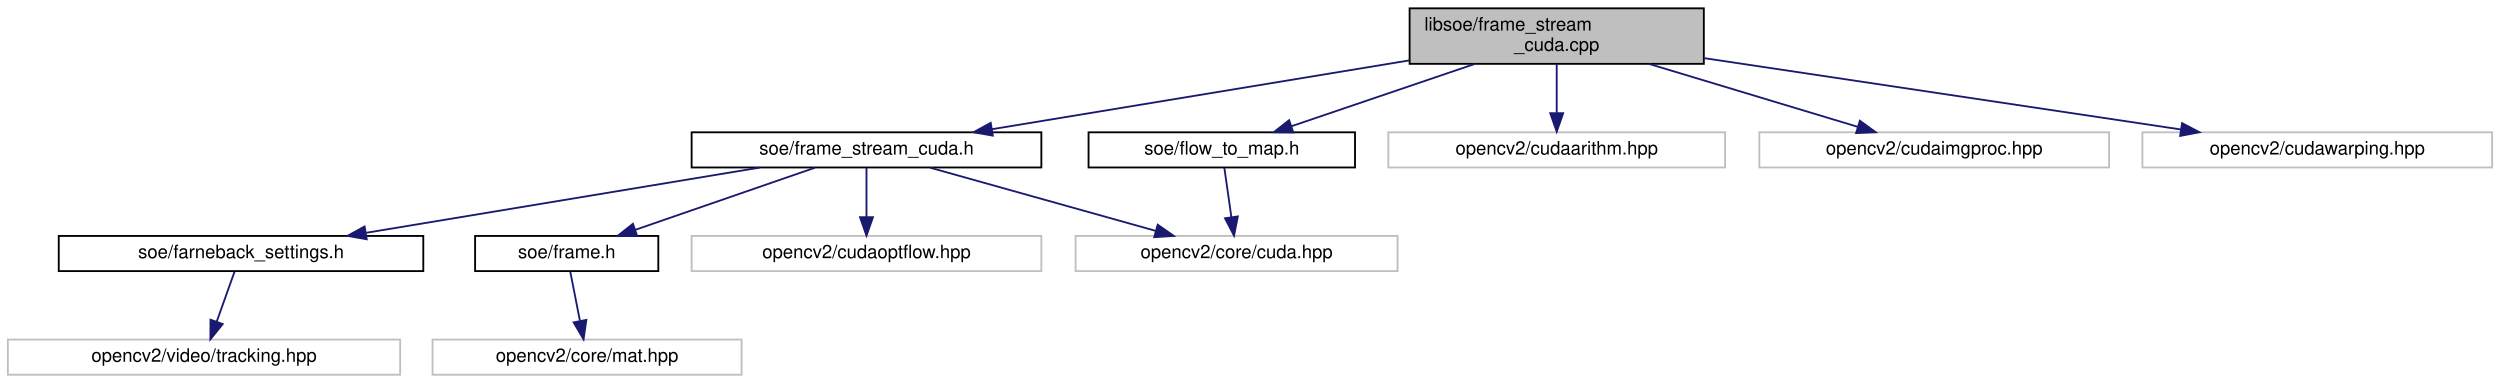
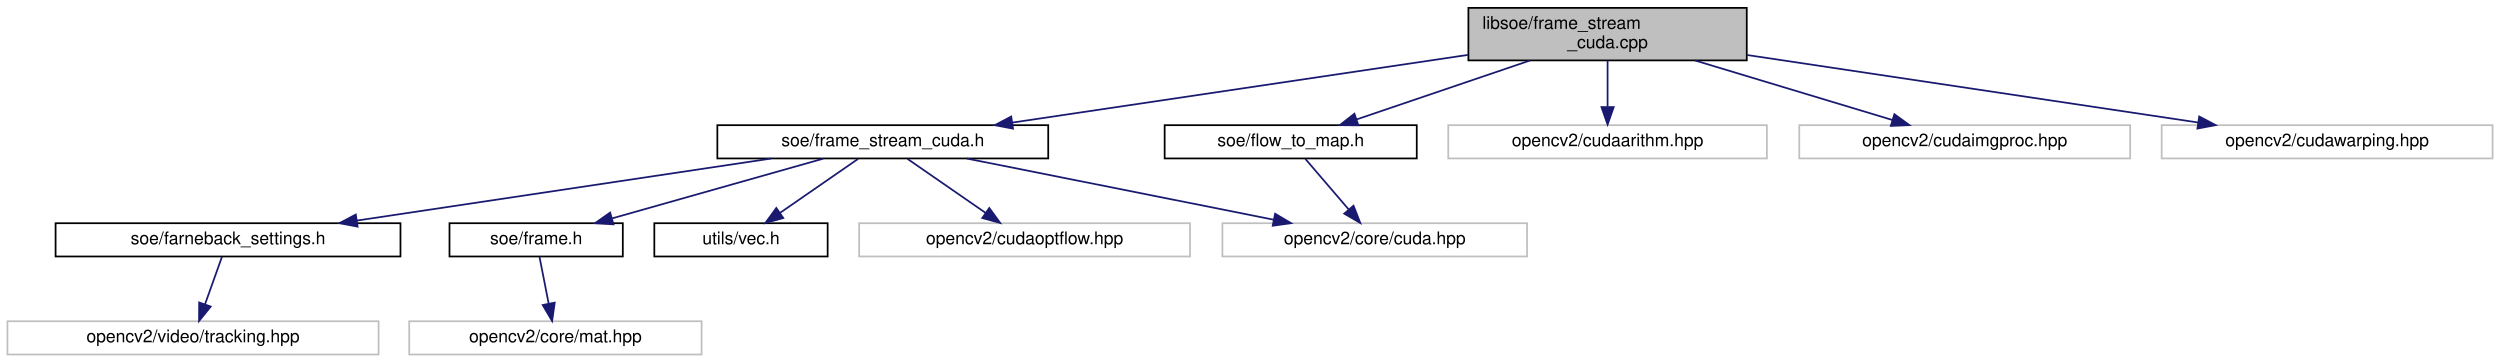
- <svg xmlns="http://www.w3.org/2000/svg" xmlns:xlink="http://www.w3.org/1999/xlink" width="1351pt" height="207pt" viewBox="0.00 0.00 1350.50 207.00">
+ <svg xmlns="http://www.w3.org/2000/svg" xmlns:xlink="http://www.w3.org/1999/xlink" width="1428pt" height="207pt" viewBox="0.00 0.00 1427.50 207.00">
  <g id="graph0" class="graph" transform="scale(1 1) rotate(0) translate(4 203)">
    <g id="node1" class="node">
      <g id="a_node1">
        <a xlink:title=" ">
-           <polygon fill="#bfbfbf" stroke="#000000" points="757.5,-168.5 757.5,-198.5 916.5,-198.5 916.5,-168.5 757.5,-168.5" />
-           <text text-anchor="start" x="765.5" y="-186.5" font-family="Helvetica,sans-Serif" font-size="10.00" fill="#000000">libsoe/frame_stream</text>
-           <text text-anchor="middle" x="837" y="-175.5" font-family="Helvetica,sans-Serif" font-size="10.00" fill="#000000">_cuda.cpp</text>
+           <polygon fill="#bfbfbf" stroke="#000000" points="834.5,-168.5 834.5,-198.5 993.5,-198.5 993.5,-168.5 834.5,-168.5" />
+           <text text-anchor="start" x="842.5" y="-186.5" font-family="Helvetica,sans-Serif" font-size="10.00" fill="#000000">libsoe/frame_stream</text>
+           <text text-anchor="middle" x="914" y="-175.5" font-family="Helvetica,sans-Serif" font-size="10.00" fill="#000000">_cuda.cpp</text>
        </a>
      </g>
    </g>
    <g id="node2" class="node">
      <g id="a_node2">
        <a xlink:href="frame__stream__cuda_8h.html" target="_top" xlink:title=" ">
-           <polygon fill="none" stroke="#000000" points="369.5,-112.5 369.5,-131.5 558.5,-131.5 558.5,-112.5 369.5,-112.5" />
-           <text text-anchor="middle" x="464" y="-119.5" font-family="Helvetica,sans-Serif" font-size="10.00" fill="#000000">soe/frame_stream_cuda.h</text>
+           <polygon fill="none" stroke="#000000" points="405.5,-112.5 405.5,-131.5 594.5,-131.5 594.5,-112.5 405.5,-112.5" />
+           <text text-anchor="middle" x="500" y="-119.5" font-family="Helvetica,sans-Serif" font-size="10.00" fill="#000000">soe/frame_stream_cuda.h</text>
        </a>
      </g>
    </g>
    <g id="edge1" class="edge">
-       <path fill="none" stroke="#191970" d="M757.44,-170.382C690.318,-159.315 595.283,-143.646 531.741,-133.169" />
-       <polygon fill="#191970" stroke="#191970" points="532.259,-129.707 521.823,-131.534 531.12,-136.614 532.259,-129.707" />
+       <path fill="none" stroke="#191970" d="M834.177,-171.642C758.998,-160.474 647.281,-143.879 574.048,-133" />
+       <polygon fill="#191970" stroke="#191970" points="574.384,-129.512 563.978,-131.504 573.355,-136.435 574.384,-129.512" />
    </g>
-     <g id="node9" class="node">
-       <g id="a_node9">
+     <g id="node10" class="node">
+       <g id="a_node10">
        <a xlink:href="flow__to__map_8h.html" target="_top" xlink:title=" ">
-           <polygon fill="none" stroke="#000000" points="584,-112.5 584,-131.5 728,-131.5 728,-112.5 584,-112.5" />
-           <text text-anchor="middle" x="656" y="-119.5" font-family="Helvetica,sans-Serif" font-size="10.00" fill="#000000">soe/flow_to_map.h</text>
+           <polygon fill="none" stroke="#000000" points="661,-112.5 661,-131.5 805,-131.5 805,-112.5 661,-112.5" />
+           <text text-anchor="middle" x="733" y="-119.5" font-family="Helvetica,sans-Serif" font-size="10.00" fill="#000000">soe/flow_to_map.h</text>
        </a>
      </g>
    </g>
-     <g id="edge8" class="edge">
-       <path fill="none" stroke="#191970" d="M792.722,-168.455C762.39,-158.149 722.587,-144.625 693.756,-134.829" />
-       <polygon fill="#191970" stroke="#191970" points="694.643,-131.434 684.049,-131.53 692.391,-138.061 694.643,-131.434" />
-     </g>
-     <g id="node10" class="node">
-       <g id="a_node10">
-         <a xlink:title=" ">
-           <polygon fill="none" stroke="#bfbfbf" points="746,-112.5 746,-131.5 928,-131.5 928,-112.5 746,-112.5" />
-           <text text-anchor="middle" x="837" y="-119.5" font-family="Helvetica,sans-Serif" font-size="10.00" fill="#000000">opencv2/cudaarithm.hpp</text>
-         </a>
-       </g>
-     </g>
-     <g id="edge10" class="edge">
-       <path fill="none" stroke="#191970" d="M837,-168.298C837,-160.383 837,-150.604 837,-142.076" />
-       <polygon fill="#191970" stroke="#191970" points="840.5,-141.847 837,-131.847 833.5,-141.847 840.5,-141.847" />
+     <g id="edge9" class="edge">
+       <path fill="none" stroke="#191970" d="M869.722,-168.455C839.39,-158.149 799.587,-144.625 770.756,-134.829" />
+       <polygon fill="#191970" stroke="#191970" points="771.643,-131.434 761.049,-131.53 769.391,-138.061 771.643,-131.434" />
    </g>
    <g id="node11" class="node">
      <g id="a_node11">
        <a xlink:title=" ">
-           <polygon fill="none" stroke="#bfbfbf" points="946.5,-112.5 946.5,-131.5 1135.5,-131.5 1135.5,-112.5 946.5,-112.5" />
-           <text text-anchor="middle" x="1041" y="-119.5" font-family="Helvetica,sans-Serif" font-size="10.00" fill="#000000">opencv2/cudaimgproc.hpp</text>
+           <polygon fill="none" stroke="#bfbfbf" points="823,-112.5 823,-131.5 1005,-131.5 1005,-112.5 823,-112.5" />
+           <text text-anchor="middle" x="914" y="-119.5" font-family="Helvetica,sans-Serif" font-size="10.00" fill="#000000">opencv2/cudaarithm.hpp</text>
        </a>
      </g>
    </g>
    <g id="edge11" class="edge">
-       <path fill="none" stroke="#191970" d="M886.904,-168.455C921.539,-158.014 967.129,-144.27 999.717,-134.446" />
-       <polygon fill="#191970" stroke="#191970" points="1000.823,-137.768 1009.387,-131.53 998.803,-131.066 1000.823,-137.768" />
+       <path fill="none" stroke="#191970" d="M914,-168.298C914,-160.383 914,-150.604 914,-142.076" />
+       <polygon fill="#191970" stroke="#191970" points="917.5,-141.847 914,-131.847 910.5,-141.847 917.5,-141.847" />
    </g>
    <g id="node12" class="node">
      <g id="a_node12">
        <a xlink:title=" ">
-           <polygon fill="none" stroke="#bfbfbf" points="1153.5,-112.5 1153.5,-131.5 1342.5,-131.5 1342.5,-112.5 1153.5,-112.5" />
-           <text text-anchor="middle" x="1248" y="-119.5" font-family="Helvetica,sans-Serif" font-size="10.00" fill="#000000">opencv2/cudawarping.hpp</text>
+           <polygon fill="none" stroke="#bfbfbf" points="1023.5,-112.5 1023.5,-131.5 1212.5,-131.5 1212.5,-112.5 1023.5,-112.5" />
+           <text text-anchor="middle" x="1118" y="-119.5" font-family="Helvetica,sans-Serif" font-size="10.00" fill="#000000">opencv2/cudaimgproc.hpp</text>
        </a>
      </g>
    </g>
    <g id="edge12" class="edge">
-       <path fill="none" stroke="#191970" d="M916.732,-171.569C991.31,-160.41 1101.795,-143.877 1174.341,-133.022" />
-       <polygon fill="#191970" stroke="#191970" points="1174.946,-136.47 1184.318,-131.529 1173.91,-129.548 1174.946,-136.47" />
+       <path fill="none" stroke="#191970" d="M963.904,-168.455C998.539,-158.014 1044.129,-144.27 1076.717,-134.446" />
+       <polygon fill="#191970" stroke="#191970" points="1077.823,-137.768 1086.387,-131.53 1075.803,-131.066 1077.823,-137.768" />
+     </g>
+     <g id="node13" class="node">
+       <g id="a_node13">
+         <a xlink:title=" ">
+           <polygon fill="none" stroke="#bfbfbf" points="1230.5,-112.5 1230.5,-131.5 1419.5,-131.5 1419.5,-112.5 1230.5,-112.5" />
+           <text text-anchor="middle" x="1325" y="-119.5" font-family="Helvetica,sans-Serif" font-size="10.00" fill="#000000">opencv2/cudawarping.hpp</text>
+         </a>
+       </g>
+     </g>
+     <g id="edge13" class="edge">
+       <path fill="none" stroke="#191970" d="M993.732,-171.569C1068.31,-160.41 1178.795,-143.877 1251.341,-133.022" />
+       <polygon fill="#191970" stroke="#191970" points="1251.946,-136.47 1261.318,-131.529 1250.91,-129.548 1251.946,-136.47" />
    </g>
    <g id="node3" class="node">
      <g id="a_node3">
        <a xlink:href="farneback__settings_8h.html" target="_top" xlink:title=" ">
          <polygon fill="none" stroke="#000000" points="27.5,-56.5 27.5,-75.5 224.5,-75.5 224.5,-56.5 27.5,-56.5" />
          <text text-anchor="middle" x="126" y="-63.5" font-family="Helvetica,sans-Serif" font-size="10.00" fill="#000000">soe/farneback_settings.h</text>
        </a>
      </g>
    </g>
    <g id="edge2" class="edge">
-       <path fill="none" stroke="#191970" d="M406.28,-112.437C347.34,-102.672 255.893,-87.521 193.603,-77.201" />
-       <polygon fill="#191970" stroke="#191970" points="193.92,-73.705 183.482,-75.524 192.776,-80.611 193.92,-73.705" />
+       <path fill="none" stroke="#191970" d="M436.132,-112.437C370.511,-102.611 268.475,-87.333 199.529,-77.01" />
+       <polygon fill="#191970" stroke="#191970" points="200.013,-73.543 189.605,-75.524 198.976,-80.466 200.013,-73.543" />
    </g>
    <g id="node5" class="node">
      <g id="a_node5">
        <a xlink:href="frame_8h.html" target="_top" xlink:title=" ">
          <polygon fill="none" stroke="#000000" points="252.5,-56.5 252.5,-75.5 351.5,-75.5 351.5,-56.5 252.5,-56.5" />
          <text text-anchor="middle" x="302" y="-63.5" font-family="Helvetica,sans-Serif" font-size="10.00" fill="#000000">soe/frame.h</text>
        </a>
      </g>
    </g>
    <g id="edge4" class="edge">
-       <path fill="none" stroke="#191970" d="M436.151,-112.373C409.33,-103.102 368.587,-89.018 339.04,-78.804" />
-       <polygon fill="#191970" stroke="#191970" points="340.08,-75.46 329.485,-75.501 337.793,-82.076 340.08,-75.46" />
+       <path fill="none" stroke="#191970" d="M465.963,-112.373C432.611,-102.94 381.647,-88.526 345.4,-78.275" />
+       <polygon fill="#191970" stroke="#191970" points="346.168,-74.855 335.593,-75.501 344.263,-81.591 346.168,-74.855" />
    </g>
    <g id="node7" class="node">
      <g id="a_node7">
-         <a xlink:title=" ">
-           <polygon fill="none" stroke="#bfbfbf" points="577,-56.5 577,-75.5 751,-75.5 751,-56.5 577,-56.5" />
-           <text text-anchor="middle" x="664" y="-63.5" font-family="Helvetica,sans-Serif" font-size="10.00" fill="#000000">opencv2/core/cuda.hpp</text>
+         <a xlink:href="vec_8h.html" target="_top" xlink:title=" ">
+           <polygon fill="none" stroke="#000000" points="369.5,-56.5 369.5,-75.5 468.5,-75.5 468.5,-56.5 369.5,-56.5" />
+           <text text-anchor="middle" x="419" y="-63.5" font-family="Helvetica,sans-Serif" font-size="10.00" fill="#000000">utils/vec.h</text>
        </a>
      </g>
    </g>
    <g id="edge6" class="edge">
-       <path fill="none" stroke="#191970" d="M498.381,-112.373C532.07,-102.94 583.548,-88.526 620.162,-78.275" />
-       <polygon fill="#191970" stroke="#191970" points="621.381,-81.568 630.067,-75.501 619.494,-74.827 621.381,-81.568" />
+       <path fill="none" stroke="#191970" d="M485.891,-112.246C473.579,-103.734 455.504,-91.237 441.246,-81.38" />
+       <polygon fill="#191970" stroke="#191970" points="443.163,-78.451 432.947,-75.643 439.183,-84.209 443.163,-78.451" />
    </g>
    <g id="node8" class="node">
      <g id="a_node8">
        <a xlink:title=" ">
-           <polygon fill="none" stroke="#bfbfbf" points="369.5,-56.5 369.5,-75.5 558.5,-75.5 558.5,-56.5 369.5,-56.5" />
-           <text text-anchor="middle" x="464" y="-63.5" font-family="Helvetica,sans-Serif" font-size="10.00" fill="#000000">opencv2/cudaoptflow.hpp</text>
+           <polygon fill="none" stroke="#bfbfbf" points="694,-56.5 694,-75.5 868,-75.5 868,-56.5 694,-56.5" />
+           <text text-anchor="middle" x="781" y="-63.5" font-family="Helvetica,sans-Serif" font-size="10.00" fill="#000000">opencv2/core/cuda.hpp</text>
        </a>
      </g>
    </g>
    <g id="edge7" class="edge">
-       <path fill="none" stroke="#191970" d="M464,-112.246C464,-104.938 464,-94.694 464,-85.705" />
-       <polygon fill="#191970" stroke="#191970" points="467.5,-85.643 464,-75.643 460.5,-85.643 467.5,-85.643" />
+       <path fill="none" stroke="#191970" d="M547.986,-112.437C596.481,-102.772 671.447,-87.833 723.188,-77.521" />
+       <polygon fill="#191970" stroke="#191970" points="724.088,-80.911 733.212,-75.524 722.72,-74.046 724.088,-80.911" />
+     </g>
+     <g id="node9" class="node">
+       <g id="a_node9">
+         <a xlink:title=" ">
+           <polygon fill="none" stroke="#bfbfbf" points="486.5,-56.5 486.5,-75.5 675.5,-75.5 675.5,-56.5 486.5,-56.5" />
+           <text text-anchor="middle" x="581" y="-63.5" font-family="Helvetica,sans-Serif" font-size="10.00" fill="#000000">opencv2/cudaoptflow.hpp</text>
+         </a>
+       </g>
+     </g>
+     <g id="edge8" class="edge">
+       <path fill="none" stroke="#191970" d="M514.109,-112.246C526.421,-103.734 544.496,-91.237 558.754,-81.38" />
+       <polygon fill="#191970" stroke="#191970" points="560.817,-84.209 567.053,-75.643 556.837,-78.451 560.817,-84.209" />
    </g>
    <g id="node4" class="node">
      <g id="a_node4">
        <a xlink:title=" ">
          <polygon fill="none" stroke="#bfbfbf" points="0,-.5 0,-19.5 212,-19.5 212,-.5 0,-.5" />
          <text text-anchor="middle" x="106" y="-7.5" font-family="Helvetica,sans-Serif" font-size="10.00" fill="#000000">opencv2/video/tracking.hpp</text>
        </a>
      </g>
    </g>
    <g id="edge3" class="edge">
      <path fill="none" stroke="#191970" d="M122.516,-56.245C119.849,-48.778 116.087,-38.243 112.826,-29.114" />
      <polygon fill="#191970" stroke="#191970" points="116.103,-27.883 109.444,-19.643 109.511,-30.237 116.103,-27.883" />
    </g>
    <g id="node6" class="node">
      <g id="a_node6">
        <a xlink:title=" ">
          <polygon fill="none" stroke="#bfbfbf" points="229.5,-.5 229.5,-19.5 396.5,-19.5 396.5,-.5 229.5,-.5" />
          <text text-anchor="middle" x="313" y="-7.5" font-family="Helvetica,sans-Serif" font-size="10.00" fill="#000000">opencv2/core/mat.hpp</text>
        </a>
      </g>
    </g>
    <g id="edge5" class="edge">
      <path fill="none" stroke="#191970" d="M303.916,-56.245C305.351,-48.938 307.364,-38.694 309.13,-29.705" />
      <polygon fill="#191970" stroke="#191970" points="312.613,-30.13 311.106,-19.643 305.744,-28.78 312.613,-30.13" />
    </g>
-     <g id="edge9" class="edge">
-       <path fill="none" stroke="#191970" d="M657.394,-112.246C658.437,-104.938 659.901,-94.694 661.185,-85.705" />
-       <polygon fill="#191970" stroke="#191970" points="664.673,-86.037 662.622,-75.643 657.743,-85.047 664.673,-86.037" />
+     <g id="edge10" class="edge">
+       <path fill="none" stroke="#191970" d="M741.361,-112.246C748.175,-104.296 757.968,-92.871 766.115,-83.366" />
+       <polygon fill="#191970" stroke="#191970" points="768.884,-85.513 772.735,-75.643 763.569,-80.957 768.884,-85.513" />
    </g>
  </g>
</svg>
